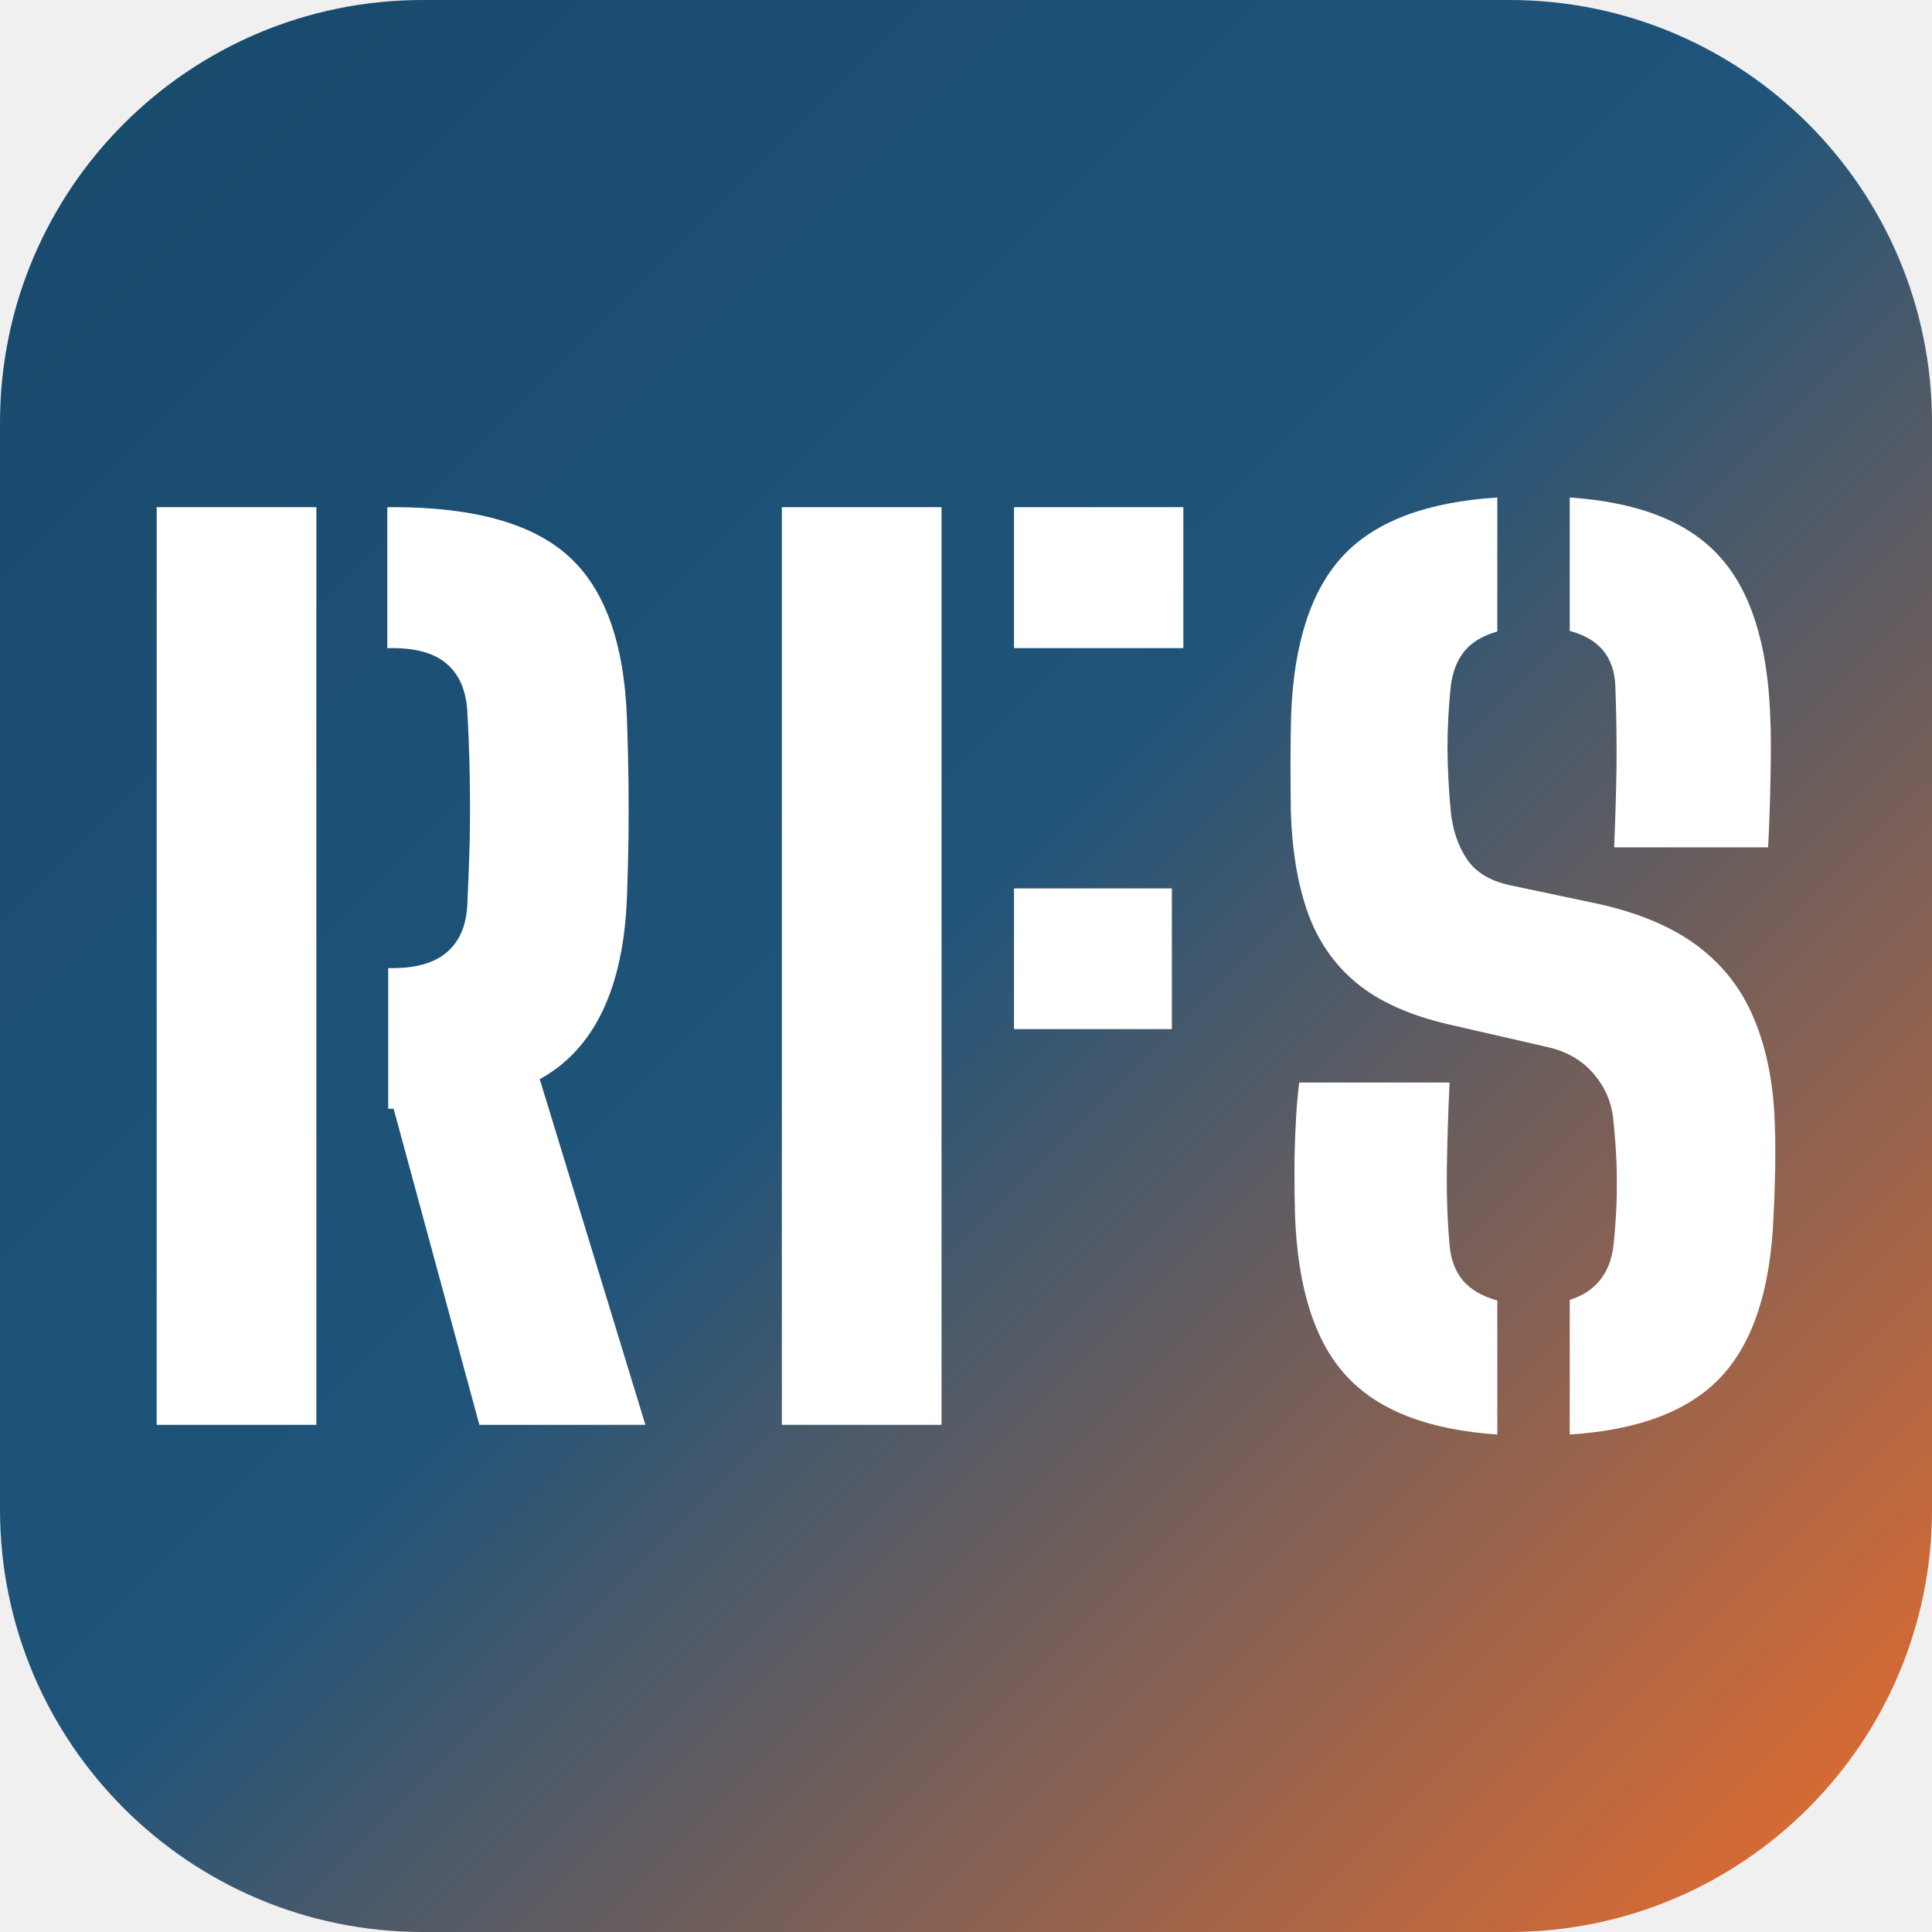
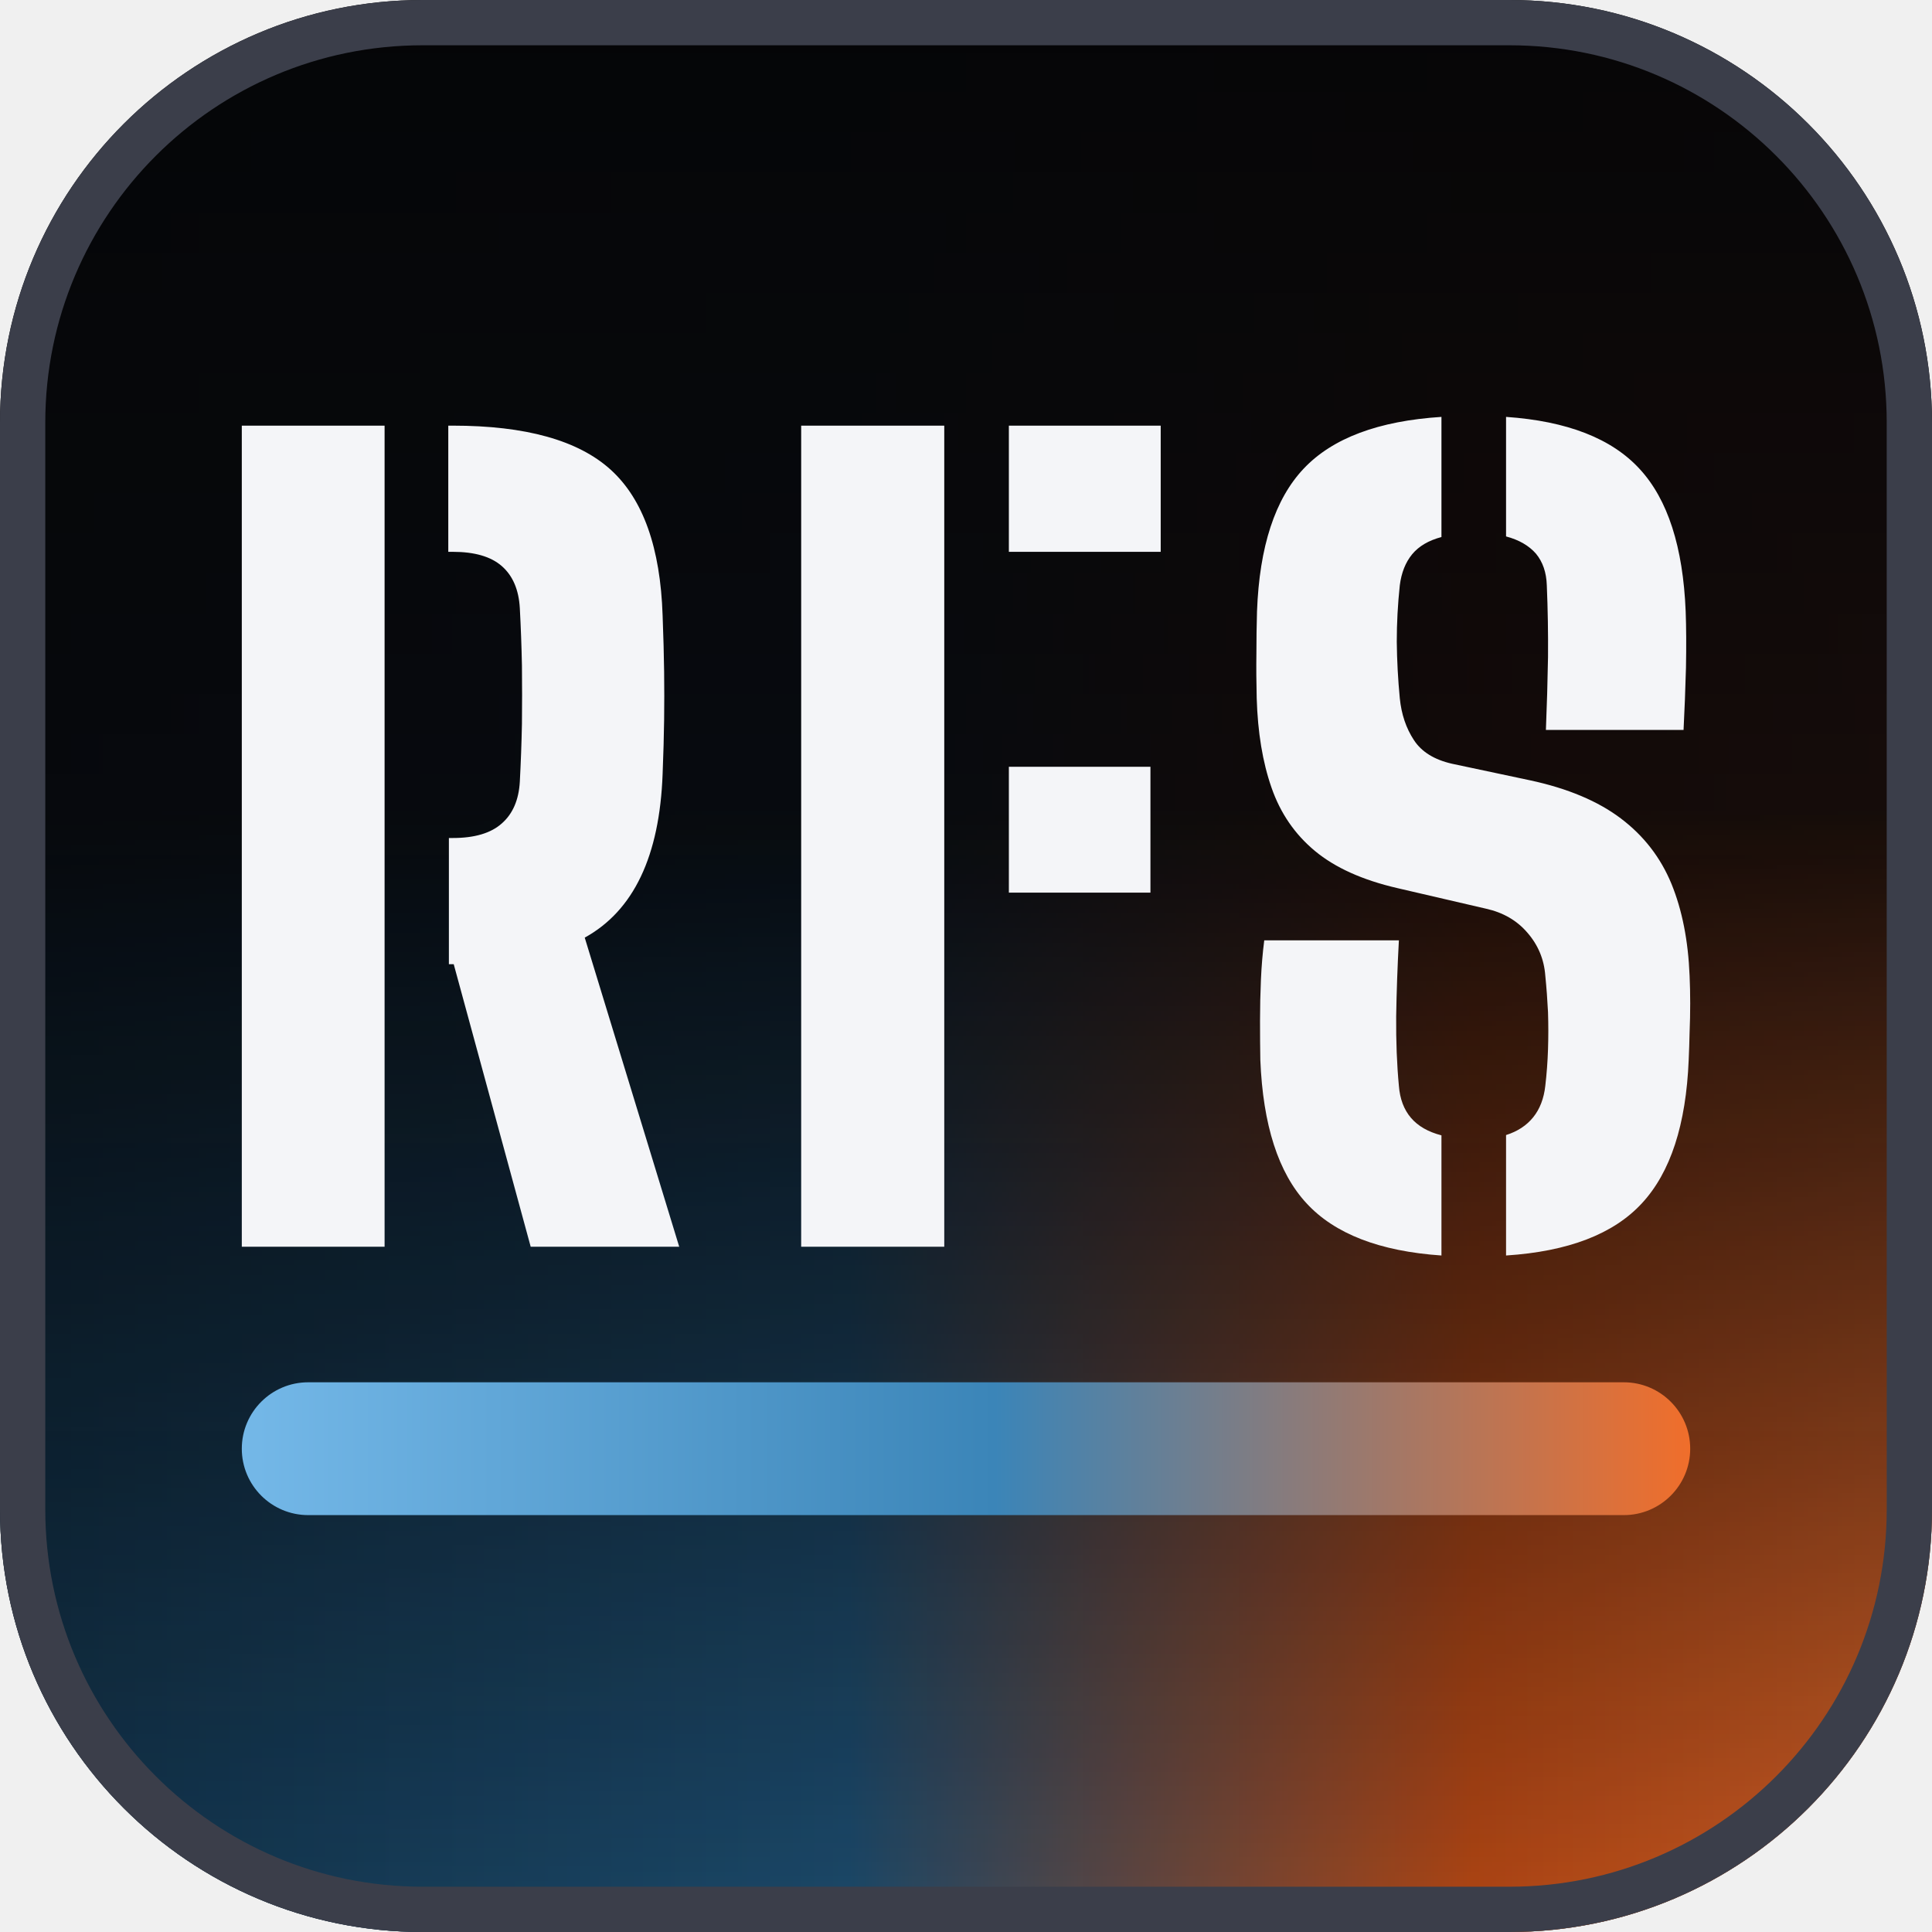
<svg xmlns="http://www.w3.org/2000/svg" viewBox="0 0 64 64" width="64" height="64" role="img" aria-label="RFS">
  <defs>
-     <linearGradient id="bg" x1="0" y1="0" x2="1" y2="1">
-       <stop offset="0%" stop-color="#18496B" />
-       <stop offset="48%" stop-color="#1F547A" />
+     <linearGradient id="cyc-h" x1="0%" y1="0%" x2="100%" y2="0%">
+       <stop offset="0%" stop-color="#133954" />
+       <stop offset="44%" stop-color="#1F547A" />
+       <stop offset="76%" stop-color="#CC5016" />
      <stop offset="100%" stop-color="#F06E2B" />
    </linearGradient>
+     <linearGradient id="cyc-f" x1="0%" y1="0%" x2="0%" y2="100%">
+       <stop offset="0%" stop-color="#FFFFFF" stop-opacity="0" />
+       <stop offset="42%" stop-color="#FFFFFF" stop-opacity="0.08" />
+       <stop offset="74%" stop-color="#FFFFFF" stop-opacity="0.58" />
+       <stop offset="100%" stop-color="#FFFFFF" stop-opacity="1" />
+     </linearGradient>
+     <mask id="cyc-m" maskContentUnits="objectBoundingBox">
+       <rect width="1" height="1" fill="url(#cyc-f)" />
+     </mask>
    <linearGradient id="rule-d" x1="0" y1="0" x2="1" y2="0">
      <stop offset="0%" stop-color="#74B8E8" />
      <stop offset="52%" stop-color="#3B85B8" />
      <stop offset="100%" stop-color="#F06E2B" />
    </linearGradient>
    <linearGradient id="rule-l" x1="0" y1="0" x2="1" y2="0">
      <stop offset="0%" stop-color="#18496B" />
      <stop offset="52%" stop-color="#1F547A" />
      <stop offset="100%" stop-color="#AD3D0A" />
    </linearGradient>
  </defs>
-   <rect width="64" height="64" rx="14" fill="url(#bg)" />
-   <path d="M15.88 47.2 13.04 36.73H12.86V32.07H13Q14.21 32.07 14.82 31.53Q15.43 30.99 15.48 29.98Q15.53 28.93 15.56 27.85Q15.58 26.77 15.56 25.69Q15.54 24.61 15.48 23.56Q15.42 22.53 14.81 22Q14.21 21.47 13.01 21.47H12.83V16.8H13.01Q17.05 16.8 18.84 18.43Q20.64 20.06 20.77 23.83Q20.81 25.01 20.82 25.91Q20.83 26.81 20.82 27.69Q20.81 28.57 20.77 29.7Q20.6 34.25 17.88 35.75L21.38 47.2ZM5.19 47.2V16.8H10.48V47.2Z M25.9 47.2V16.8H31.19V47.2ZM33.59 34.09V29.43H38.82V34.09ZM33.59 21.47V16.8H39.2V21.47Z M49.6 47.52Q46.18 47.29 44.61 45.59Q43.04 43.9 42.9 40.29Q42.88 39.61 42.88 38.84Q42.88 38.08 42.92 37.31Q42.95 36.55 43.04 35.86H48.02Q47.95 37.29 47.93 38.67Q47.91 40.05 48.02 41.25Q48.08 41.97 48.47 42.43Q48.87 42.88 49.6 43.08ZM52 47.52V43.06Q52.64 42.86 53 42.41Q53.37 41.95 53.45 41.25Q53.52 40.57 53.55 39.89Q53.57 39.2 53.55 38.52Q53.52 37.84 53.45 37.16Q53.38 36.25 52.79 35.57Q52.21 34.89 51.24 34.68L47.97 33.93Q46.04 33.48 44.92 32.55Q43.81 31.62 43.31 30.2Q42.82 28.79 42.76 26.89Q42.75 26 42.75 25.24Q42.75 24.48 42.77 23.67Q42.91 20.08 44.51 18.39Q46.11 16.7 49.6 16.48V20.92Q48.89 21.12 48.52 21.56Q48.15 22.01 48.06 22.72Q47.95 23.76 47.95 24.8Q47.96 25.85 48.06 26.89Q48.15 27.78 48.58 28.44Q49.01 29.1 50 29.32L52.89 29.93Q54.96 30.38 56.24 31.34Q57.51 32.3 58.11 33.76Q58.72 35.22 58.79 37.16Q58.81 37.66 58.81 38.19Q58.81 38.73 58.79 39.26Q58.78 39.79 58.75 40.29Q58.61 43.88 57.03 45.59Q55.45 47.3 52 47.52ZM53.47 28.07Q53.53 26.7 53.55 25.37Q53.56 24.04 53.51 22.72Q53.48 22 53.1 21.54Q52.72 21.09 52 20.9V16.48Q55.39 16.71 56.94 18.41Q58.5 20.1 58.64 23.68Q58.68 24.55 58.65 25.77Q58.63 26.98 58.57 28.07Z" fill="#FFFFFF" />
+   <rect width="64" height="64" rx="14" fill="#050507" />
+   <rect width="64" height="64" rx="14" fill="url(#cyc-h)" opacity="0.86" mask="url(#cyc-m)" />
+   <rect x="0.75" y="0.75" width="62.5" height="62.5" rx="13.25" fill="none" stroke="#3B3E4A" stroke-width="1.5" />
+   <path d="M17.58 41.3 15.03 31.94H14.87V27.76H15Q16.08 27.76 16.62 27.28Q17.17 26.8 17.22 25.89Q17.27 24.95 17.29 23.98Q17.3 23.02 17.29 22.05Q17.27 21.08 17.22 20.15Q17.17 19.23 16.62 18.75Q16.08 18.28 15 18.28H14.85V14.1H15Q18.62 14.1 20.23 15.56Q21.84 17.02 21.95 20.39Q21.99 21.44 22 22.25Q22.01 23.06 22 23.84Q21.99 24.63 21.95 25.64Q21.8 29.72 19.37 31.06L22.5 41.3ZM8.01 41.3V14.1H12.74V41.3Z M26.54 41.3V14.1H31.28V41.3ZM33.42 29.57V25.4H38.11V29.57ZM33.42 18.28V14.1H38.45V18.28Z M47.75 41.59Q44.68 41.38 43.28 39.86Q41.88 38.35 41.75 35.11Q41.74 34.51 41.74 33.82Q41.74 33.14 41.77 32.45Q41.8 31.77 41.88 31.15H46.34Q46.27 32.44 46.25 33.67Q46.24 34.91 46.34 35.97Q46.39 36.62 46.74 37.03Q47.09 37.44 47.75 37.61ZM49.89 41.59V37.6Q50.46 37.42 50.79 37.01Q51.12 36.6 51.19 35.97Q51.26 35.37 51.28 34.76Q51.3 34.15 51.28 33.53Q51.25 32.92 51.19 32.32Q51.13 31.51 50.6 30.9Q50.08 30.29 49.22 30.1L46.29 29.42Q44.56 29.02 43.56 28.19Q42.56 27.36 42.12 26.09Q41.68 24.83 41.63 23.13Q41.61 22.33 41.62 21.65Q41.62 20.97 41.64 20.25Q41.76 17.03 43.19 15.52Q44.62 14.01 47.75 13.81V17.79Q47.11 17.96 46.78 18.36Q46.45 18.76 46.37 19.39Q46.27 20.33 46.27 21.26Q46.28 22.19 46.37 23.13Q46.45 23.93 46.84 24.52Q47.22 25.1 48.1 25.3L50.69 25.85Q52.55 26.25 53.69 27.11Q54.83 27.97 55.37 29.28Q55.9 30.58 55.97 32.32Q55.99 32.76 55.99 33.24Q55.99 33.72 55.97 34.2Q55.96 34.67 55.94 35.11Q55.81 38.33 54.39 39.86Q52.98 41.39 49.89 41.59ZM51.21 24.18Q51.26 22.96 51.28 21.77Q51.29 20.58 51.24 19.39Q51.22 18.75 50.88 18.34Q50.53 17.94 49.89 17.77V13.81Q52.93 14.02 54.32 15.54Q55.71 17.05 55.84 20.25Q55.87 21.04 55.85 22.12Q55.82 23.21 55.77 24.18Z" fill="#F4F5F8" />
+   <rect x="8.01" y="45.79" width="47.98" height="4.40" rx="2.20" fill="url(#rule-d)" />
</svg>
